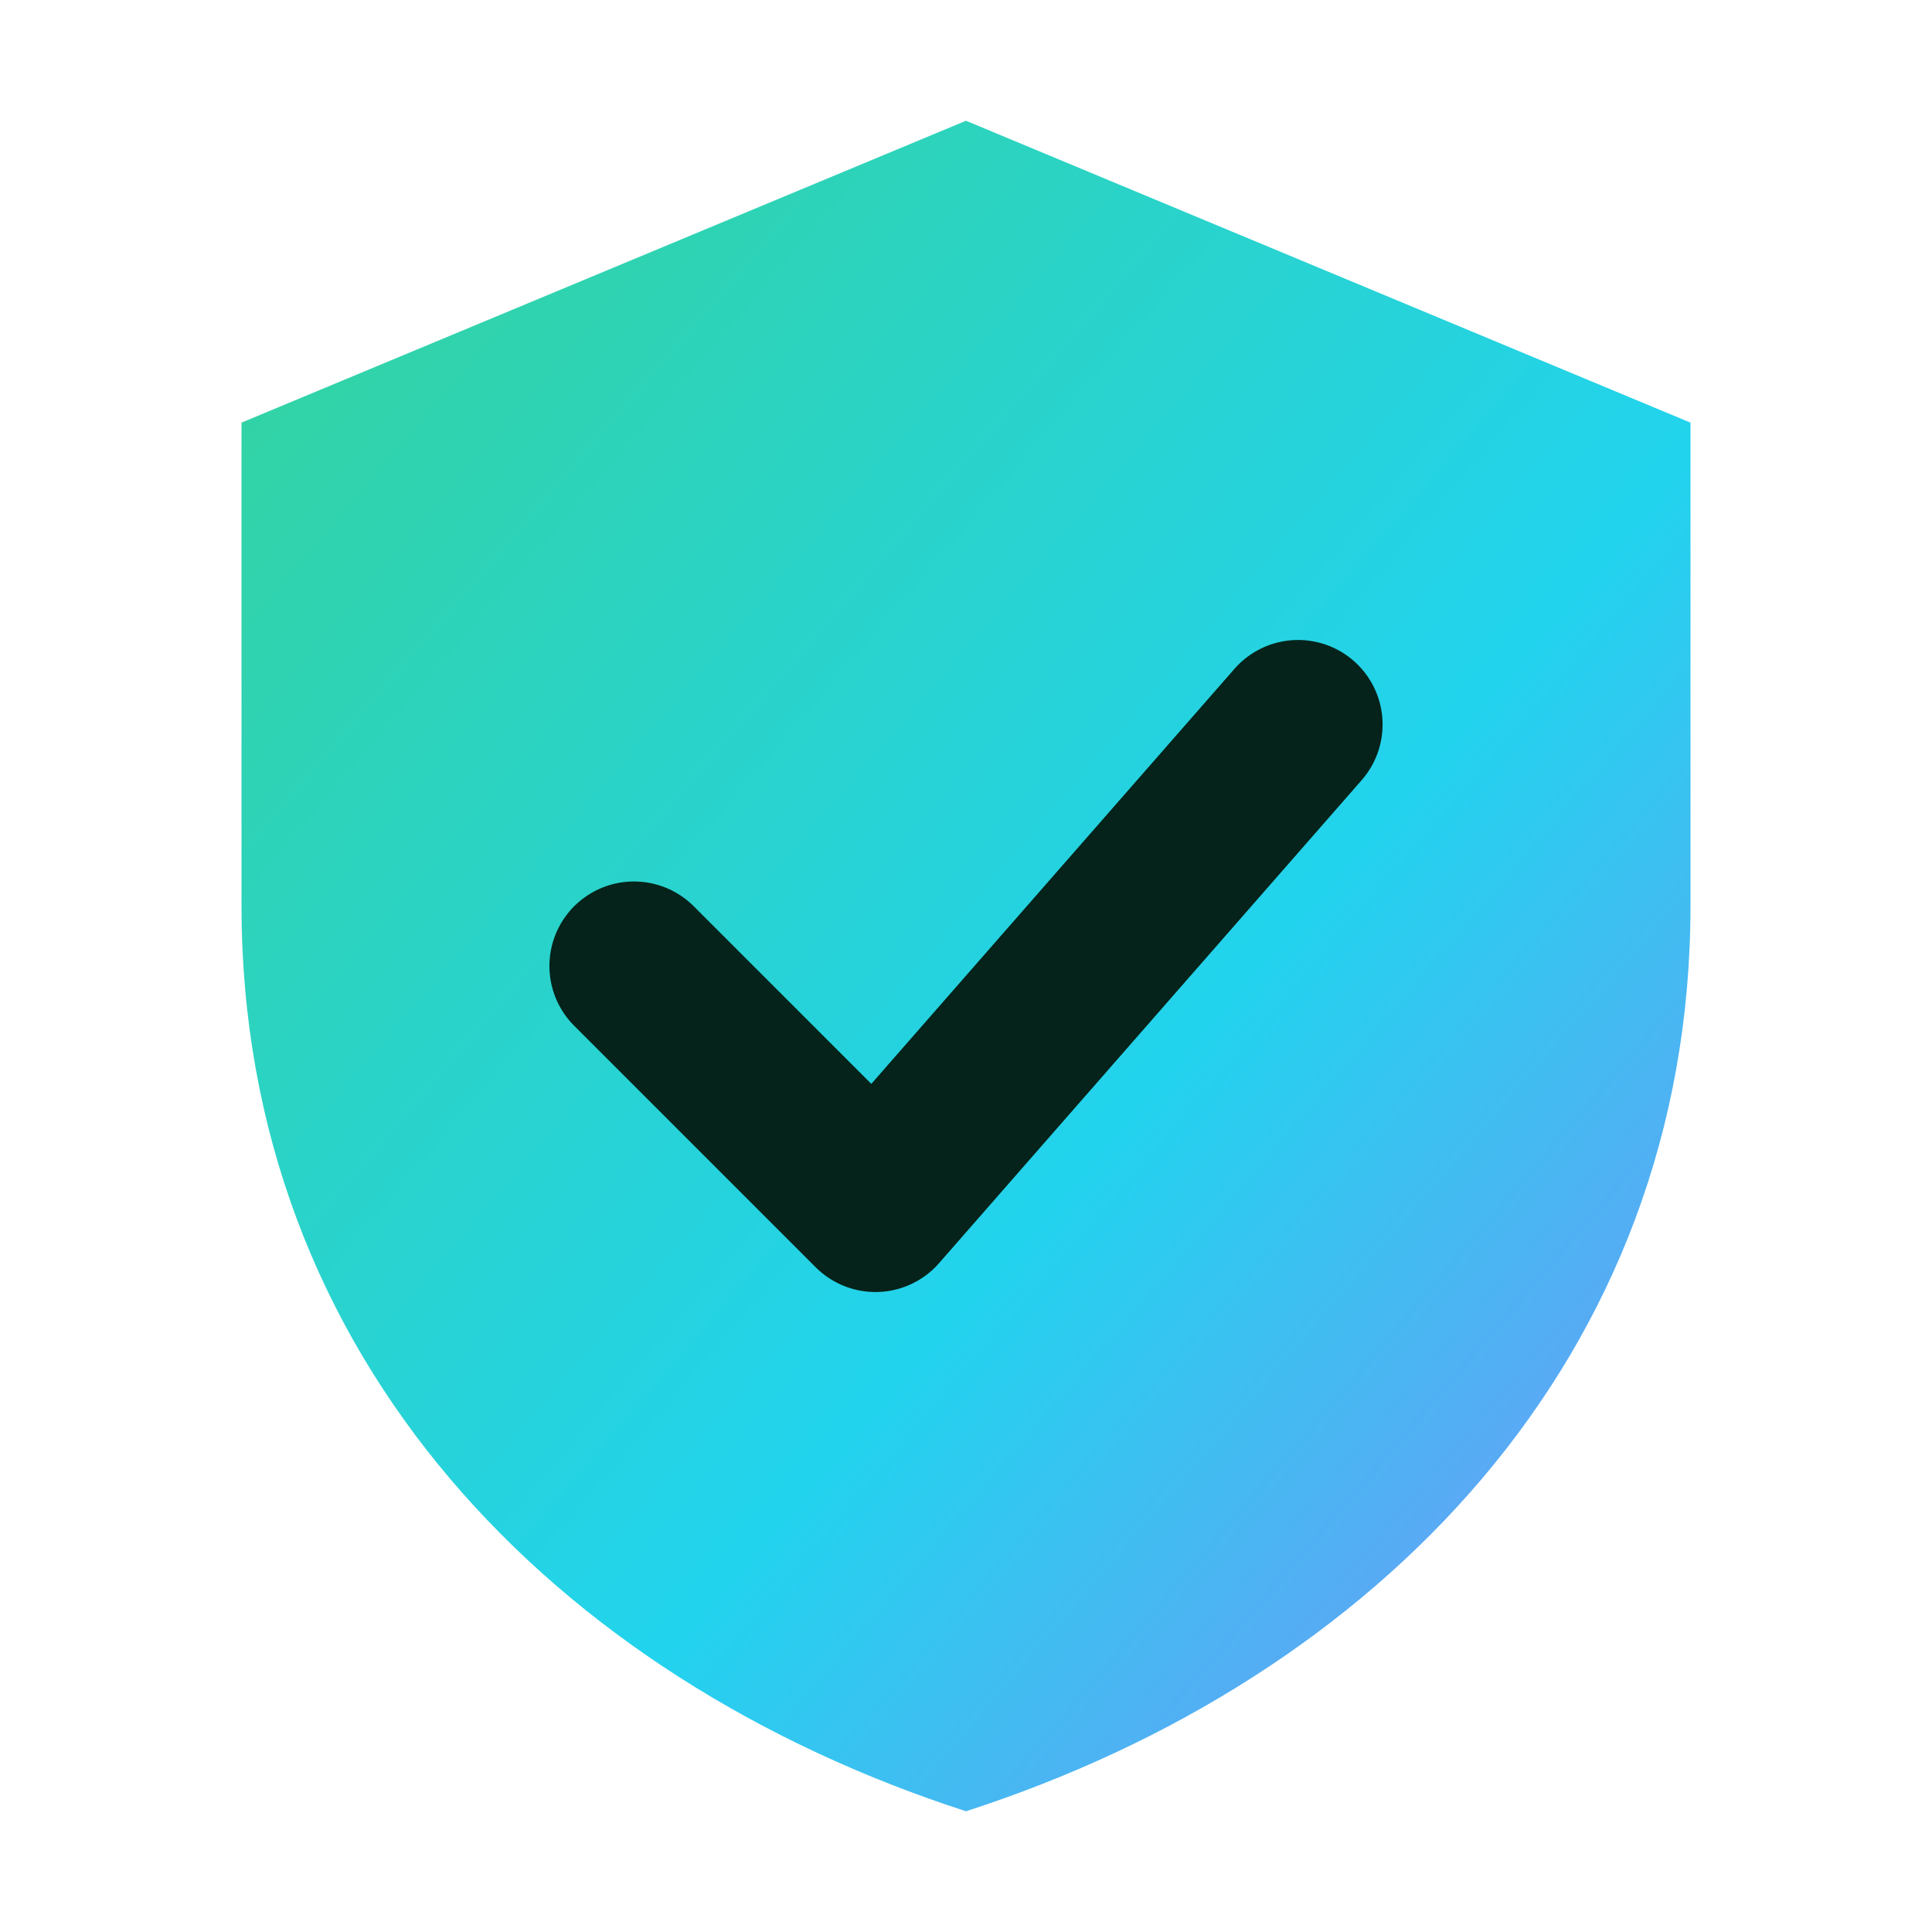
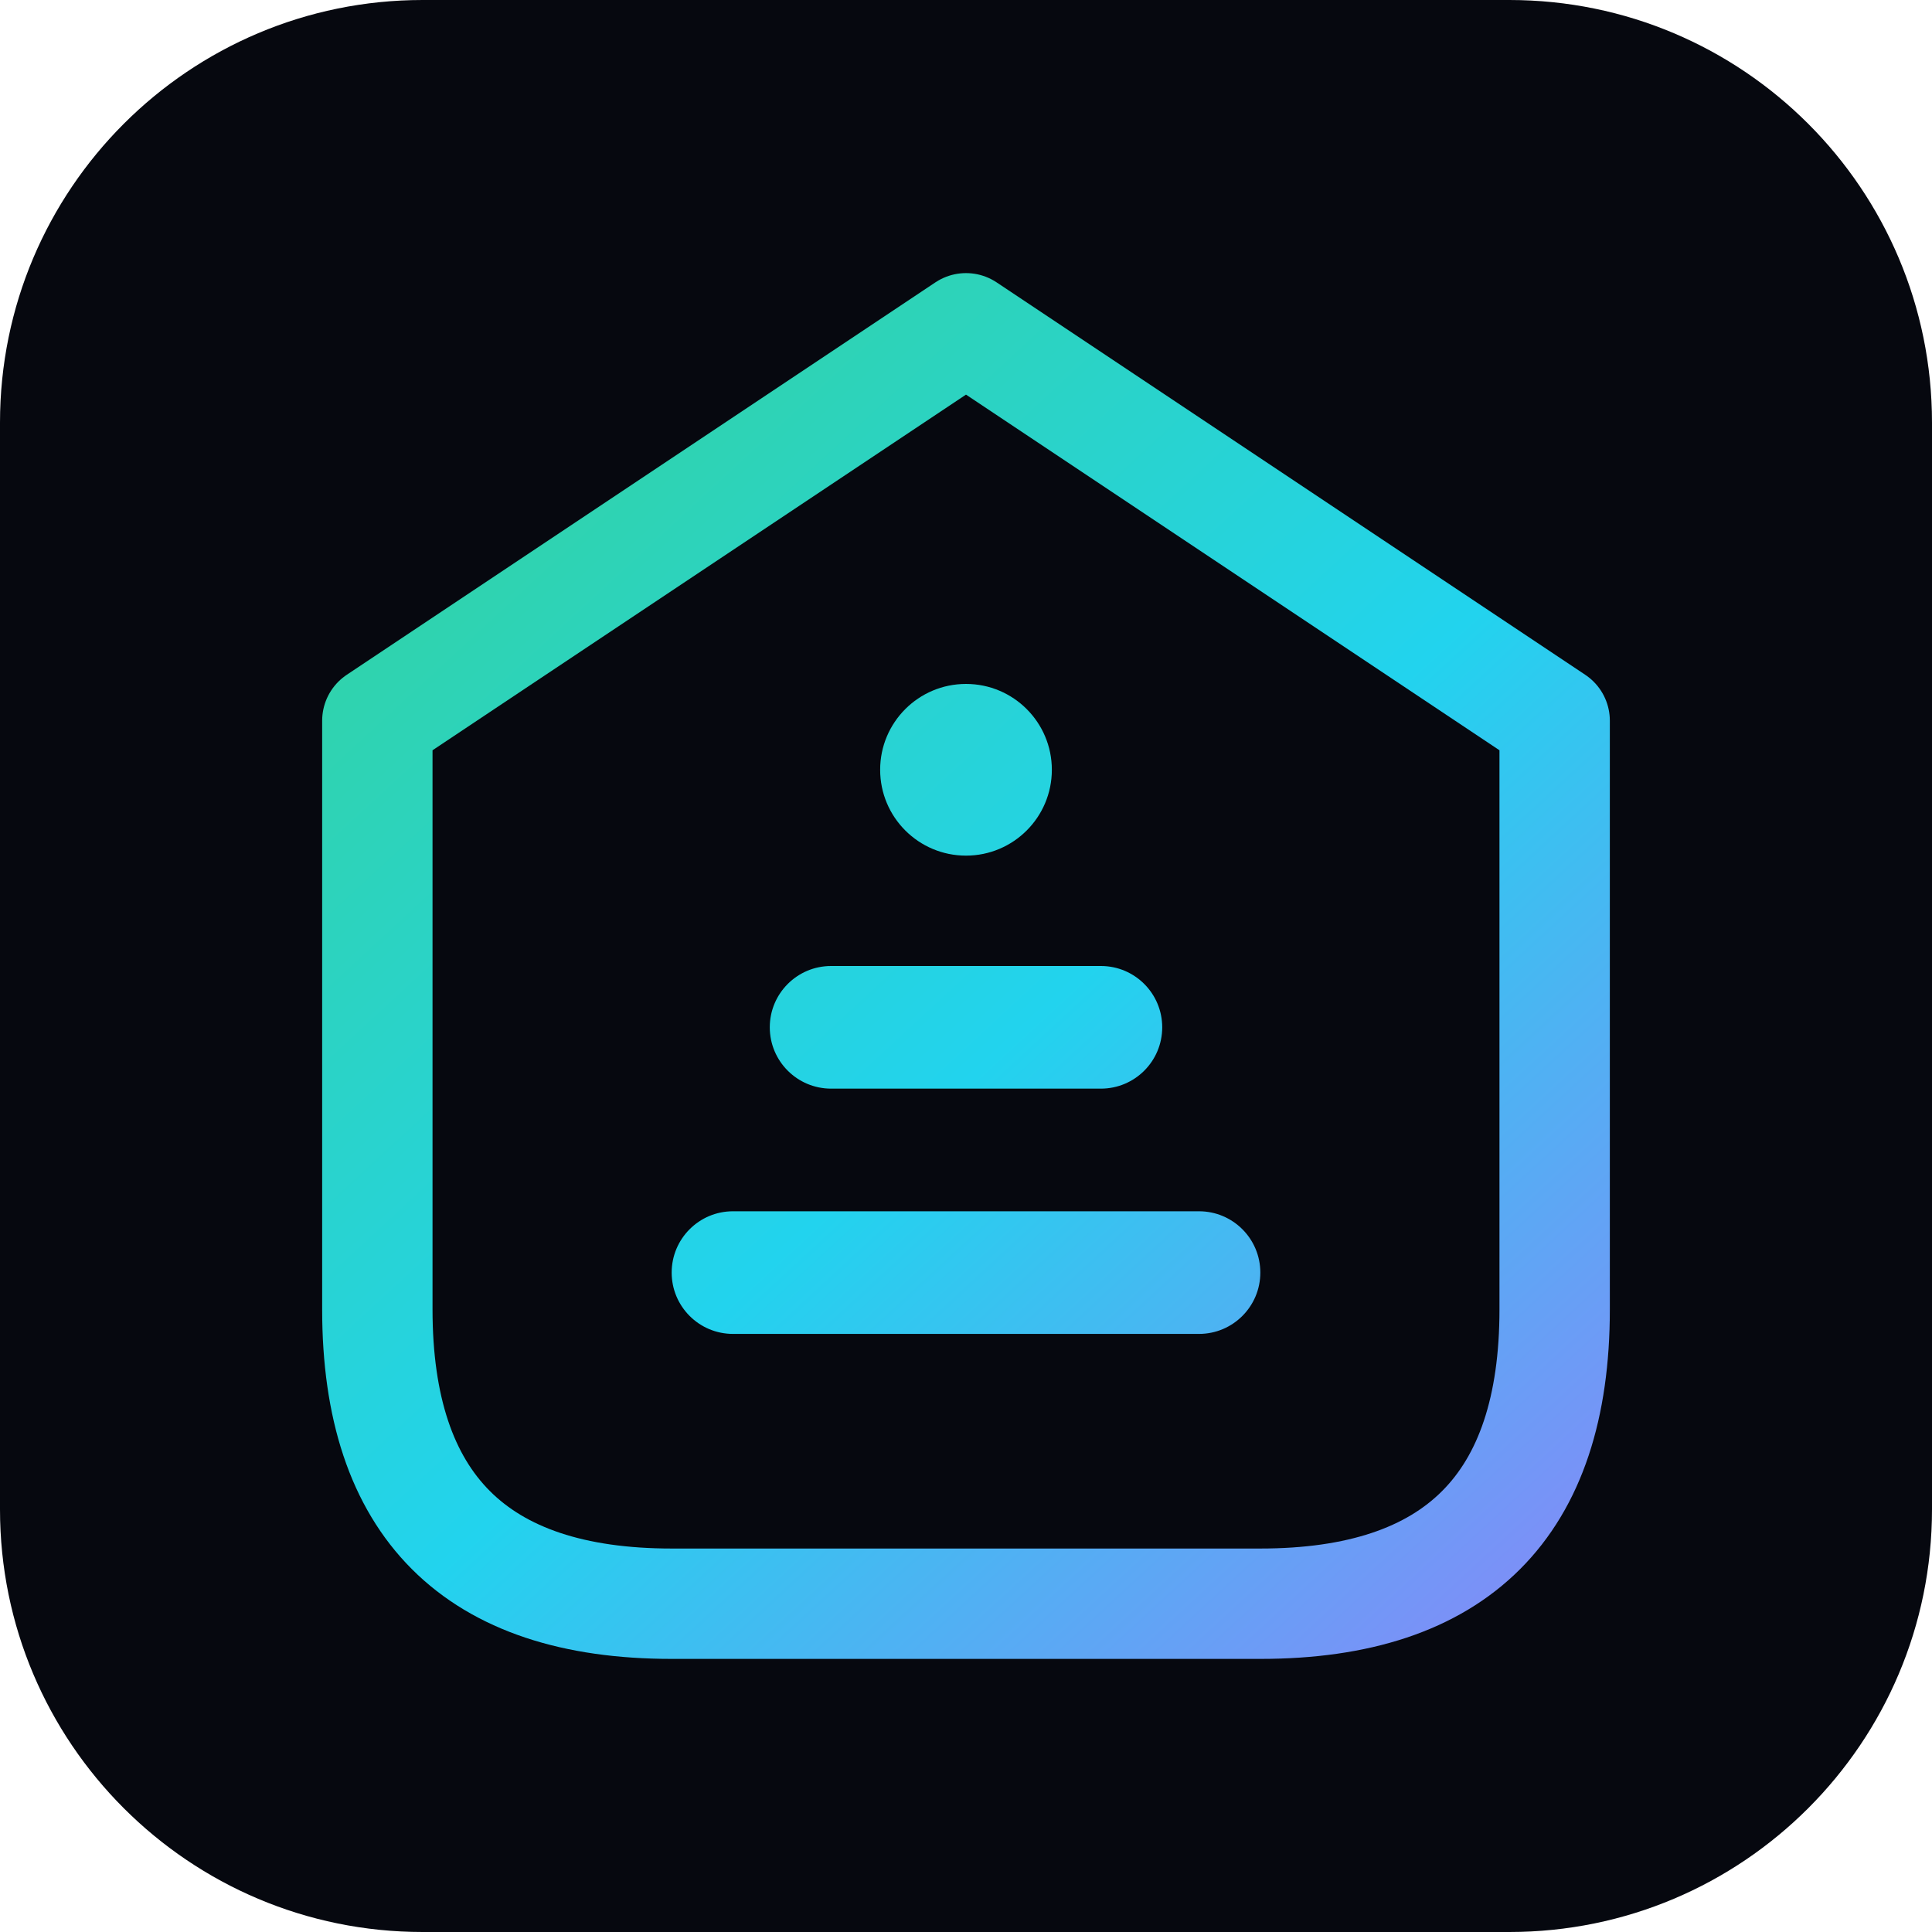
- <svg xmlns="http://www.w3.org/2000/svg" viewBox="0 0 32 32">
+ <svg xmlns="http://www.w3.org/2000/svg" width="64" height="64" viewBox="0 0 64 64">
  <defs>
-     <linearGradient id="g" x1="0" y1="0" x2="1" y2="1">
+     <linearGradient id="g" x1="8" y1="6" x2="56" y2="58" gradientUnits="userSpaceOnUse">
      <stop offset="0" stop-color="#34d399" />
-       <stop offset=".6" stop-color="#22d3ee" />
+       <stop offset=".55" stop-color="#22d3ee" />
      <stop offset="1" stop-color="#818cf8" />
    </linearGradient>
  </defs>
-   <path d="M16 2l12 5v8c0 7.5-5.2 12.8-12 15C9.2 27.8 4 22.5 4 15V7l12-5Z" fill="url(#g)" />
-   <path d="M10.5 16l4 4 7-8" stroke="#05231b" stroke-width="2.8" fill="none" stroke-linecap="round" stroke-linejoin="round" />
+   <rect width="64" height="64" rx="14" fill="#06080f" />
+   <g transform="translate(6 6) scale(.8125)">
+     <path d="M32 6 L56 22 V46 Q56 58 44 58 H20 Q8 58 8 46 V22 Z" stroke="url(#g)" stroke-width="4.5" stroke-linejoin="round" fill="none" />
+     <rect x="20" y="42" width="24" height="5" rx="2.5" fill="url(#g)" />
+     <rect x="24" y="32" width="16" height="5" rx="2.5" fill="url(#g)" />
+     <circle cx="32" cy="24" r="3.5" fill="url(#g)" />
+   </g>
</svg>
